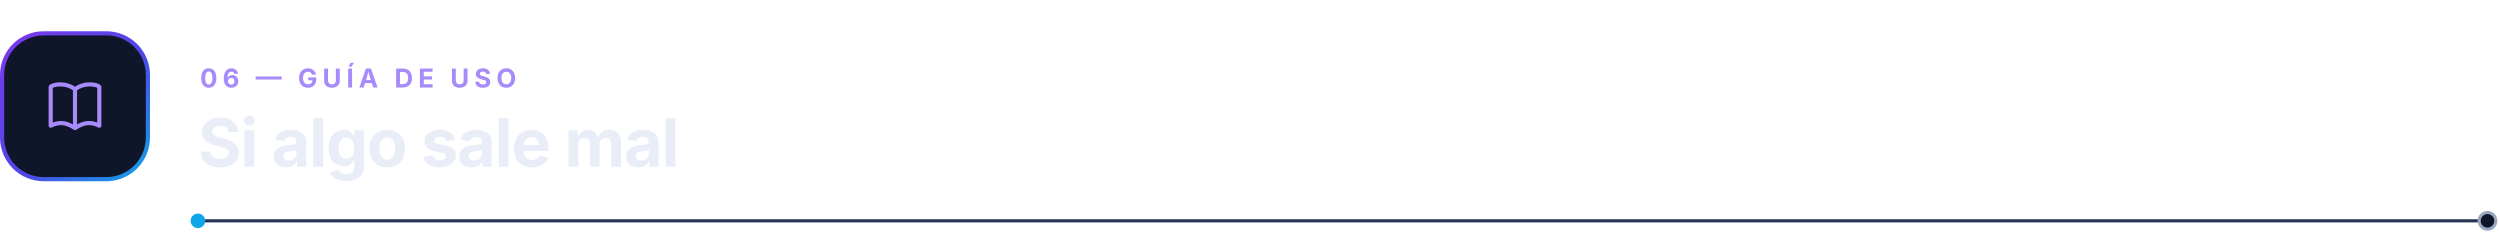
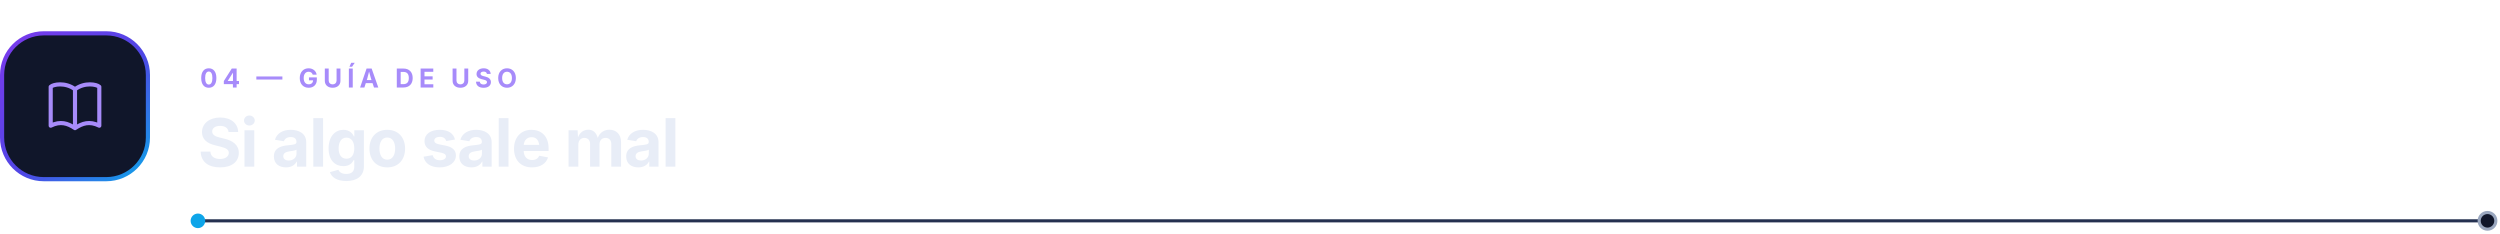
- <svg xmlns="http://www.w3.org/2000/svg" width="1200" height="112" viewBox="0 0 1200 112" role="img" aria-label="06 GUÍA DE USO: Si algo sale mal" data-readme-component="heading">
+ <svg xmlns="http://www.w3.org/2000/svg" width="1200" height="112" viewBox="0 0 1200 112" role="img" aria-label="04 GUÍA DE USO: Si algo sale mal" data-readme-component="heading">
  <defs>
    <linearGradient id="kb" x2="1" y2="0">
      <stop stop-color="#7c3aed" />
      <stop offset=".55" stop-color="#4f46e5" />
      <stop offset="1" stop-color="#0ea5e9" />
    </linearGradient>
    <linearGradient id="kbd" x2="1" y2="1">
      <stop stop-color="#7c3aed" />
      <stop offset=".55" stop-color="#4f46e5" />
      <stop offset="1" stop-color="#0ea5e9" />
    </linearGradient>
  </defs>
  <style>text{font-family:'Segoe UI',-apple-system,BlinkMacSystemFont,'Helvetica Neue',Inter,Arial,sans-serif}.run{animation:run 7s cubic-bezier(.6,0,.4,1) infinite}@keyframes run{0%{transform:translateX(0);opacity:0}10%,85%{opacity:1}100%{transform:translateX(1093px);opacity:0}}@media (prefers-reduced-motion:reduce){*{animation:none!important}}</style>
  <rect x="1" y="16" width="70" height="70" rx="20" fill="#10162a" stroke="url(#kbd)" stroke-width="2" />
  <g transform="translate(22 37) scale(1.16667)" fill="none" stroke="#a78bfa" stroke-width="1.7" stroke-linecap="round" stroke-linejoin="round">
    <path d="M12 5C8 2 3 3 2 4v16c4-2 7-1 10 1 3-2 6-3 10-1V4c-1-1-6-2-10 1Zm0 0v16" />
  </g>
-   <text x="96" y="42" font-size="12.5" font-weight="700" fill="#a78bfa" text-anchor="start" letter-spacing="2.4">06 — GUÍA DE USO</text>
+   <text x="96" y="42" font-size="12.5" font-weight="700" fill="#a78bfa" text-anchor="start" letter-spacing="2.4">04 — GUÍA DE USO</text>
  <text x="95" y="80" font-size="32" font-weight="750" fill="#e8edf7" text-anchor="start" letter-spacing="-.6">Si algo sale mal</text>
  <path d="M95 106H1198" stroke="#253150" stroke-width="1.5" />
  <path d="M95 106h140" stroke="url(#kb)" stroke-width="2.5" stroke-linecap="round" />
  <circle class="run" cx="95" cy="106" r="3.5" fill="#0ea5e9" />
  <circle cx="1194" cy="106" r="4" fill="#10162a" stroke="#9aa7bf" stroke-width="1.5" />
</svg>
